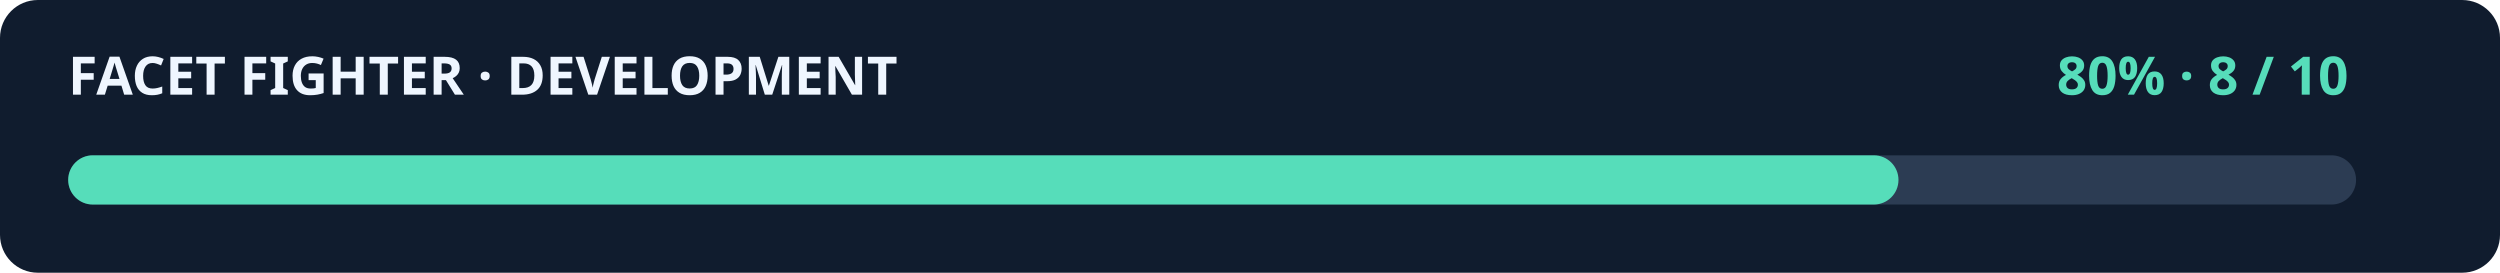
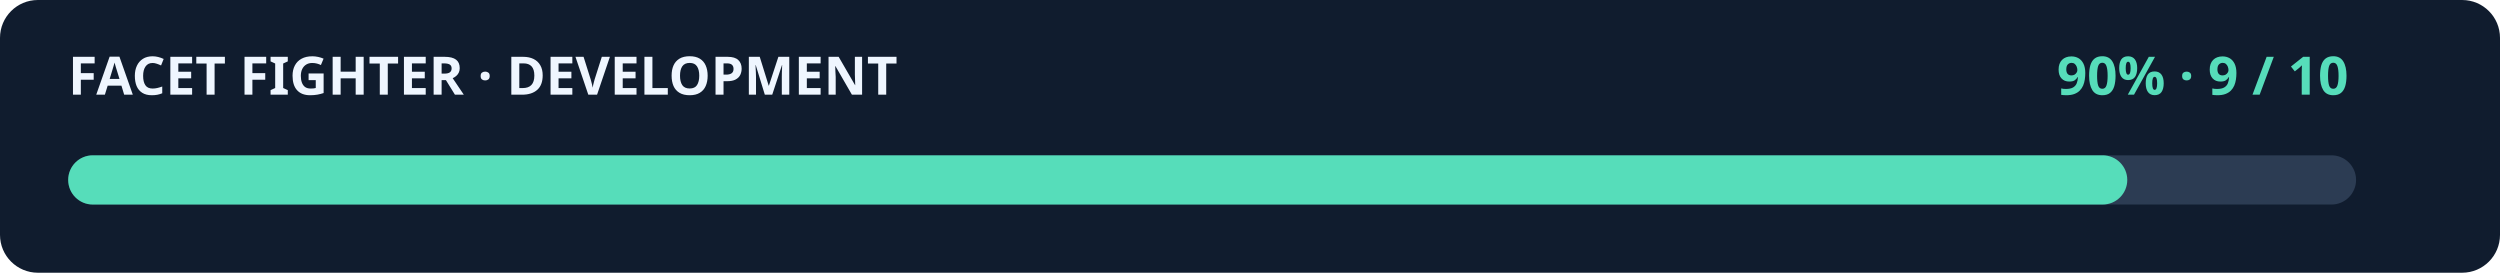
- <svg xmlns="http://www.w3.org/2000/svg" width="660" height="72" viewBox="0 0 660 72" role="img" aria-label="Development progress: 80 percent, 8 of 10 verified milestones">
+ <svg xmlns="http://www.w3.org/2000/svg" width="660" height="72" viewBox="0 0 660 72" role="img" aria-label="Development progress: 90 percent, 9 of 10 verified milestones">
  <rect width="660" height="72" rx="10" fill="#101c2e" />
  <text x="18" y="25" fill="#eff6ff" font-family="sans-serif" font-size="14" font-weight="bold">FACET FIGHTER · DEVELOPMENT</text>
-   <text x="620" y="25" text-anchor="end" fill="#56ddba" font-family="sans-serif" font-size="14" font-weight="bold">80% · 8 / 10</text>
+   <text x="620" y="25" text-anchor="end" fill="#56ddba" font-family="sans-serif" font-size="14" font-weight="bold">90% · 9 / 10</text>
  <rect x="18" y="41" width="604" height="13" rx="6.5" fill="#2c3c53" />
-   <rect x="18" y="41" width="483.2" height="13" rx="6.5" fill="#56ddba" />
+   <rect x="18" y="41" width="543.6" height="13" rx="6.5" fill="#56ddba" />
</svg>
